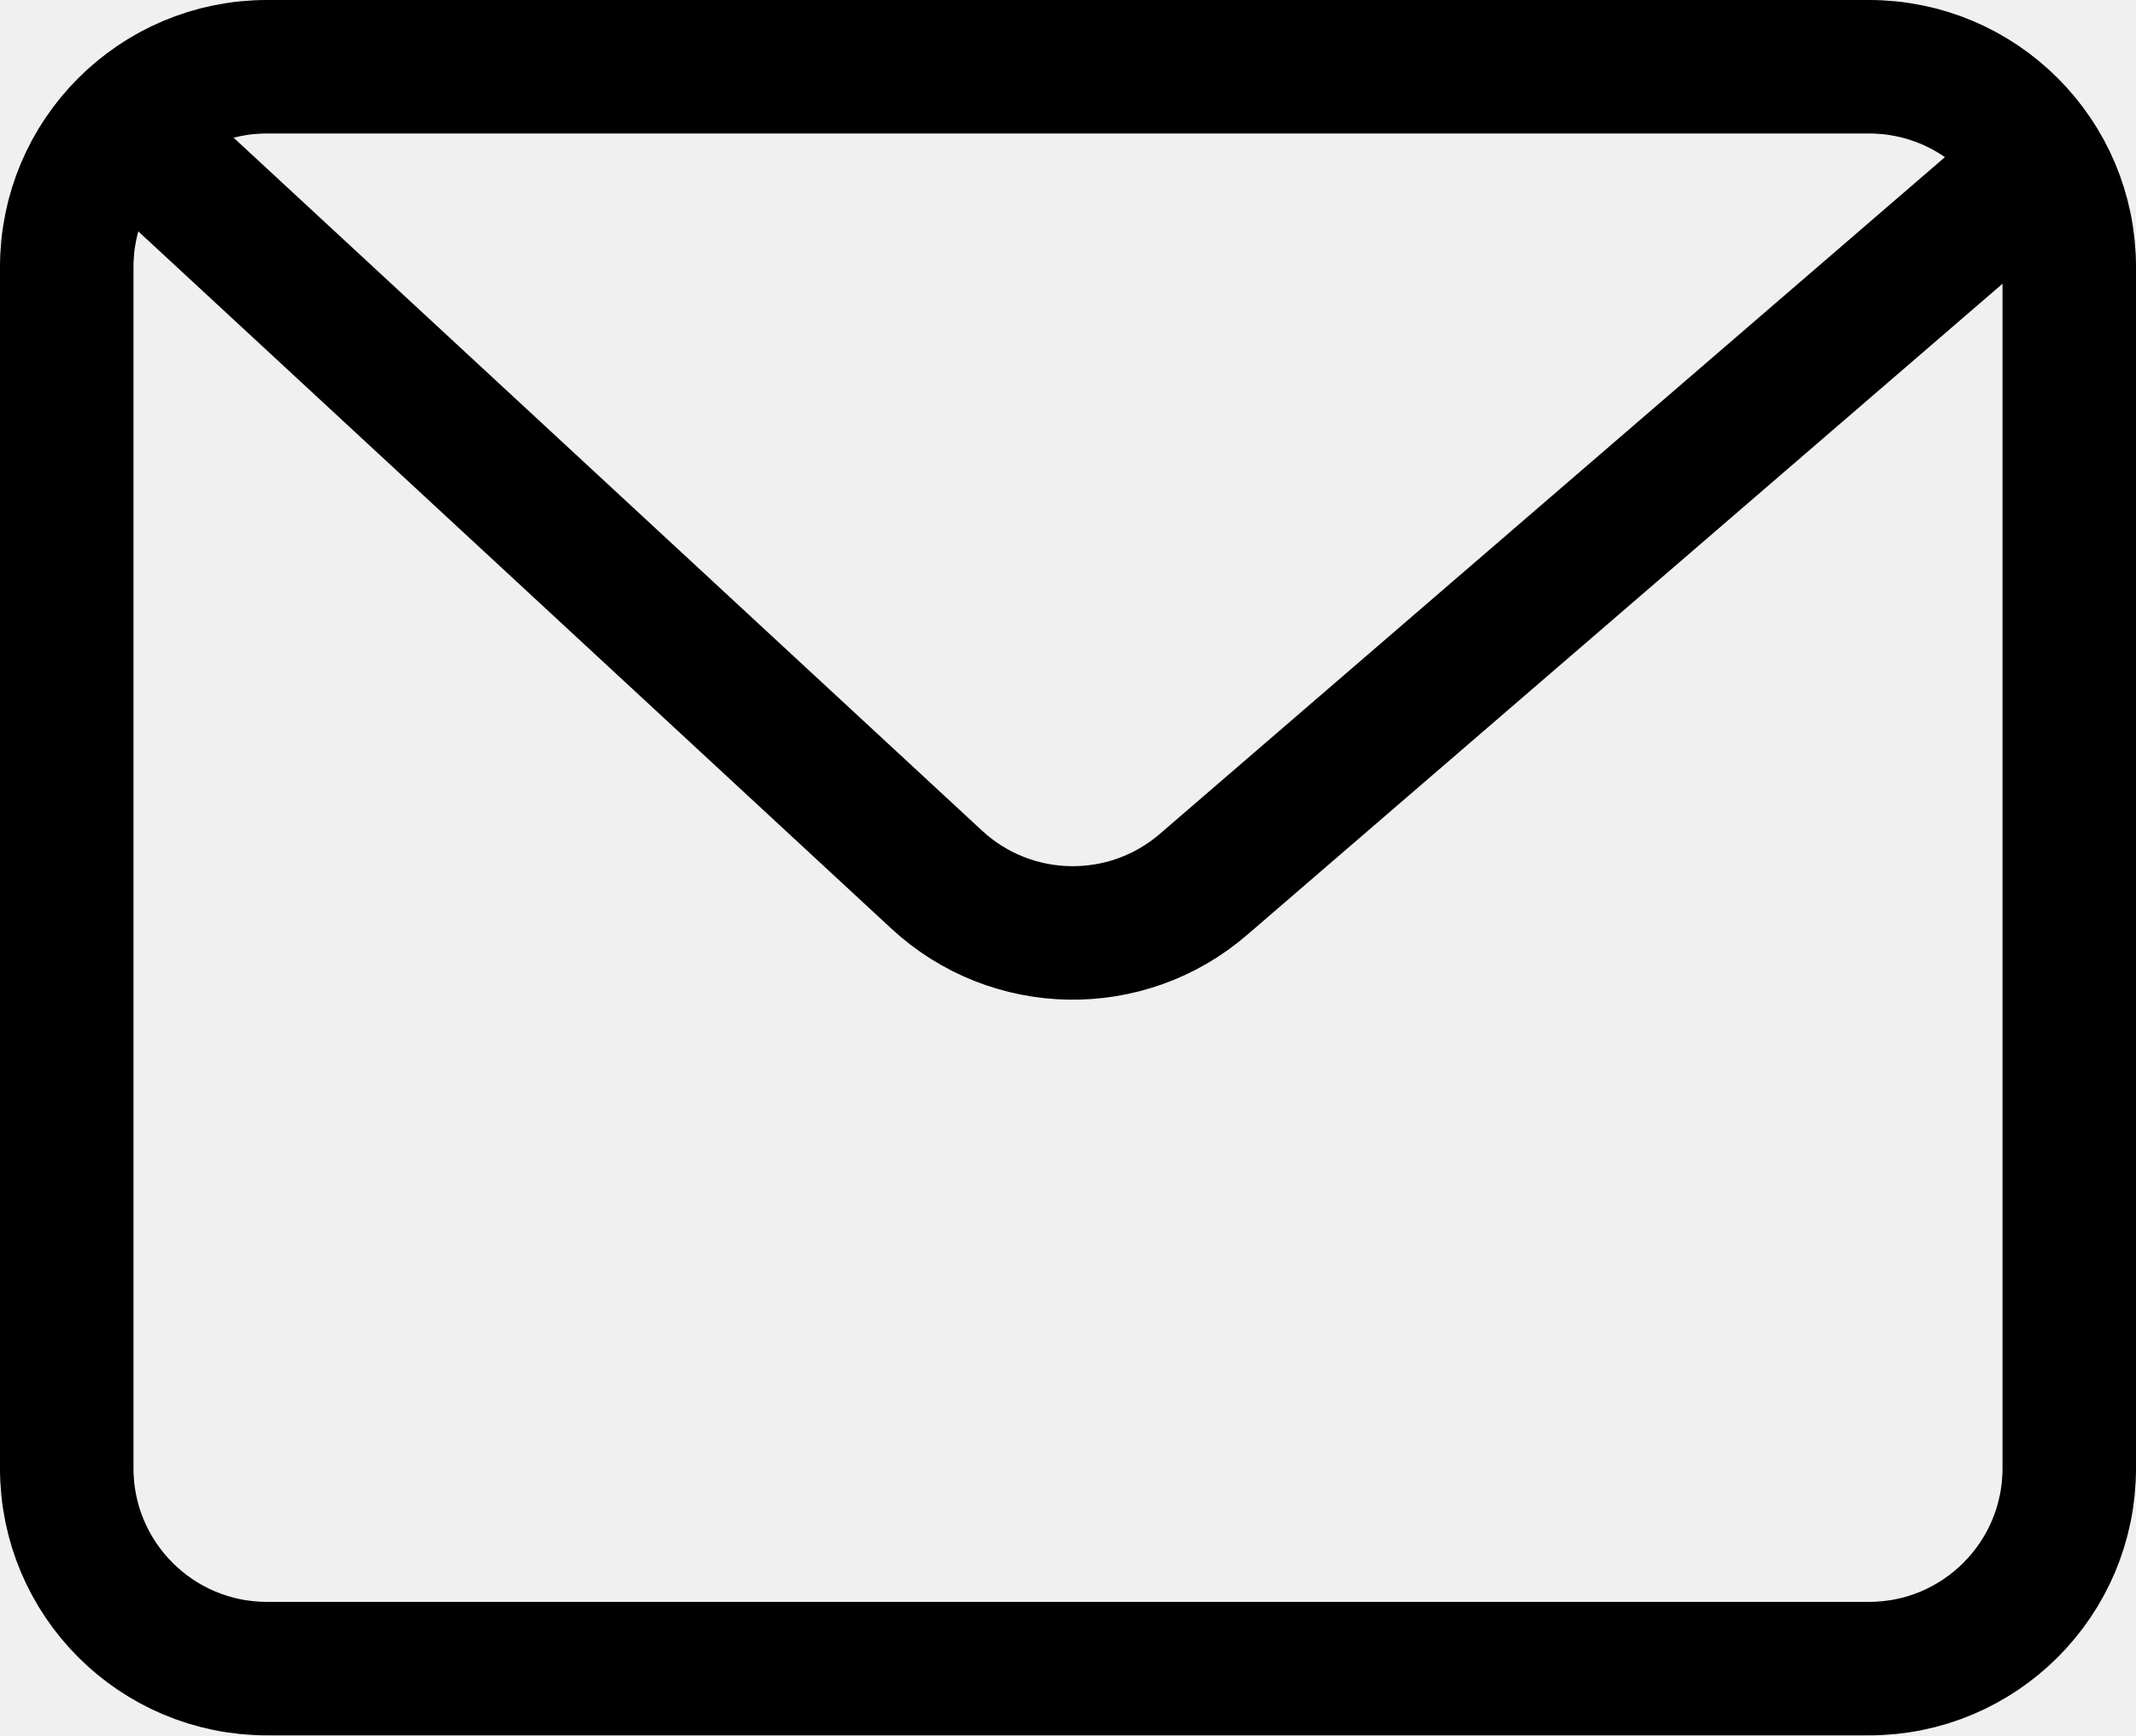
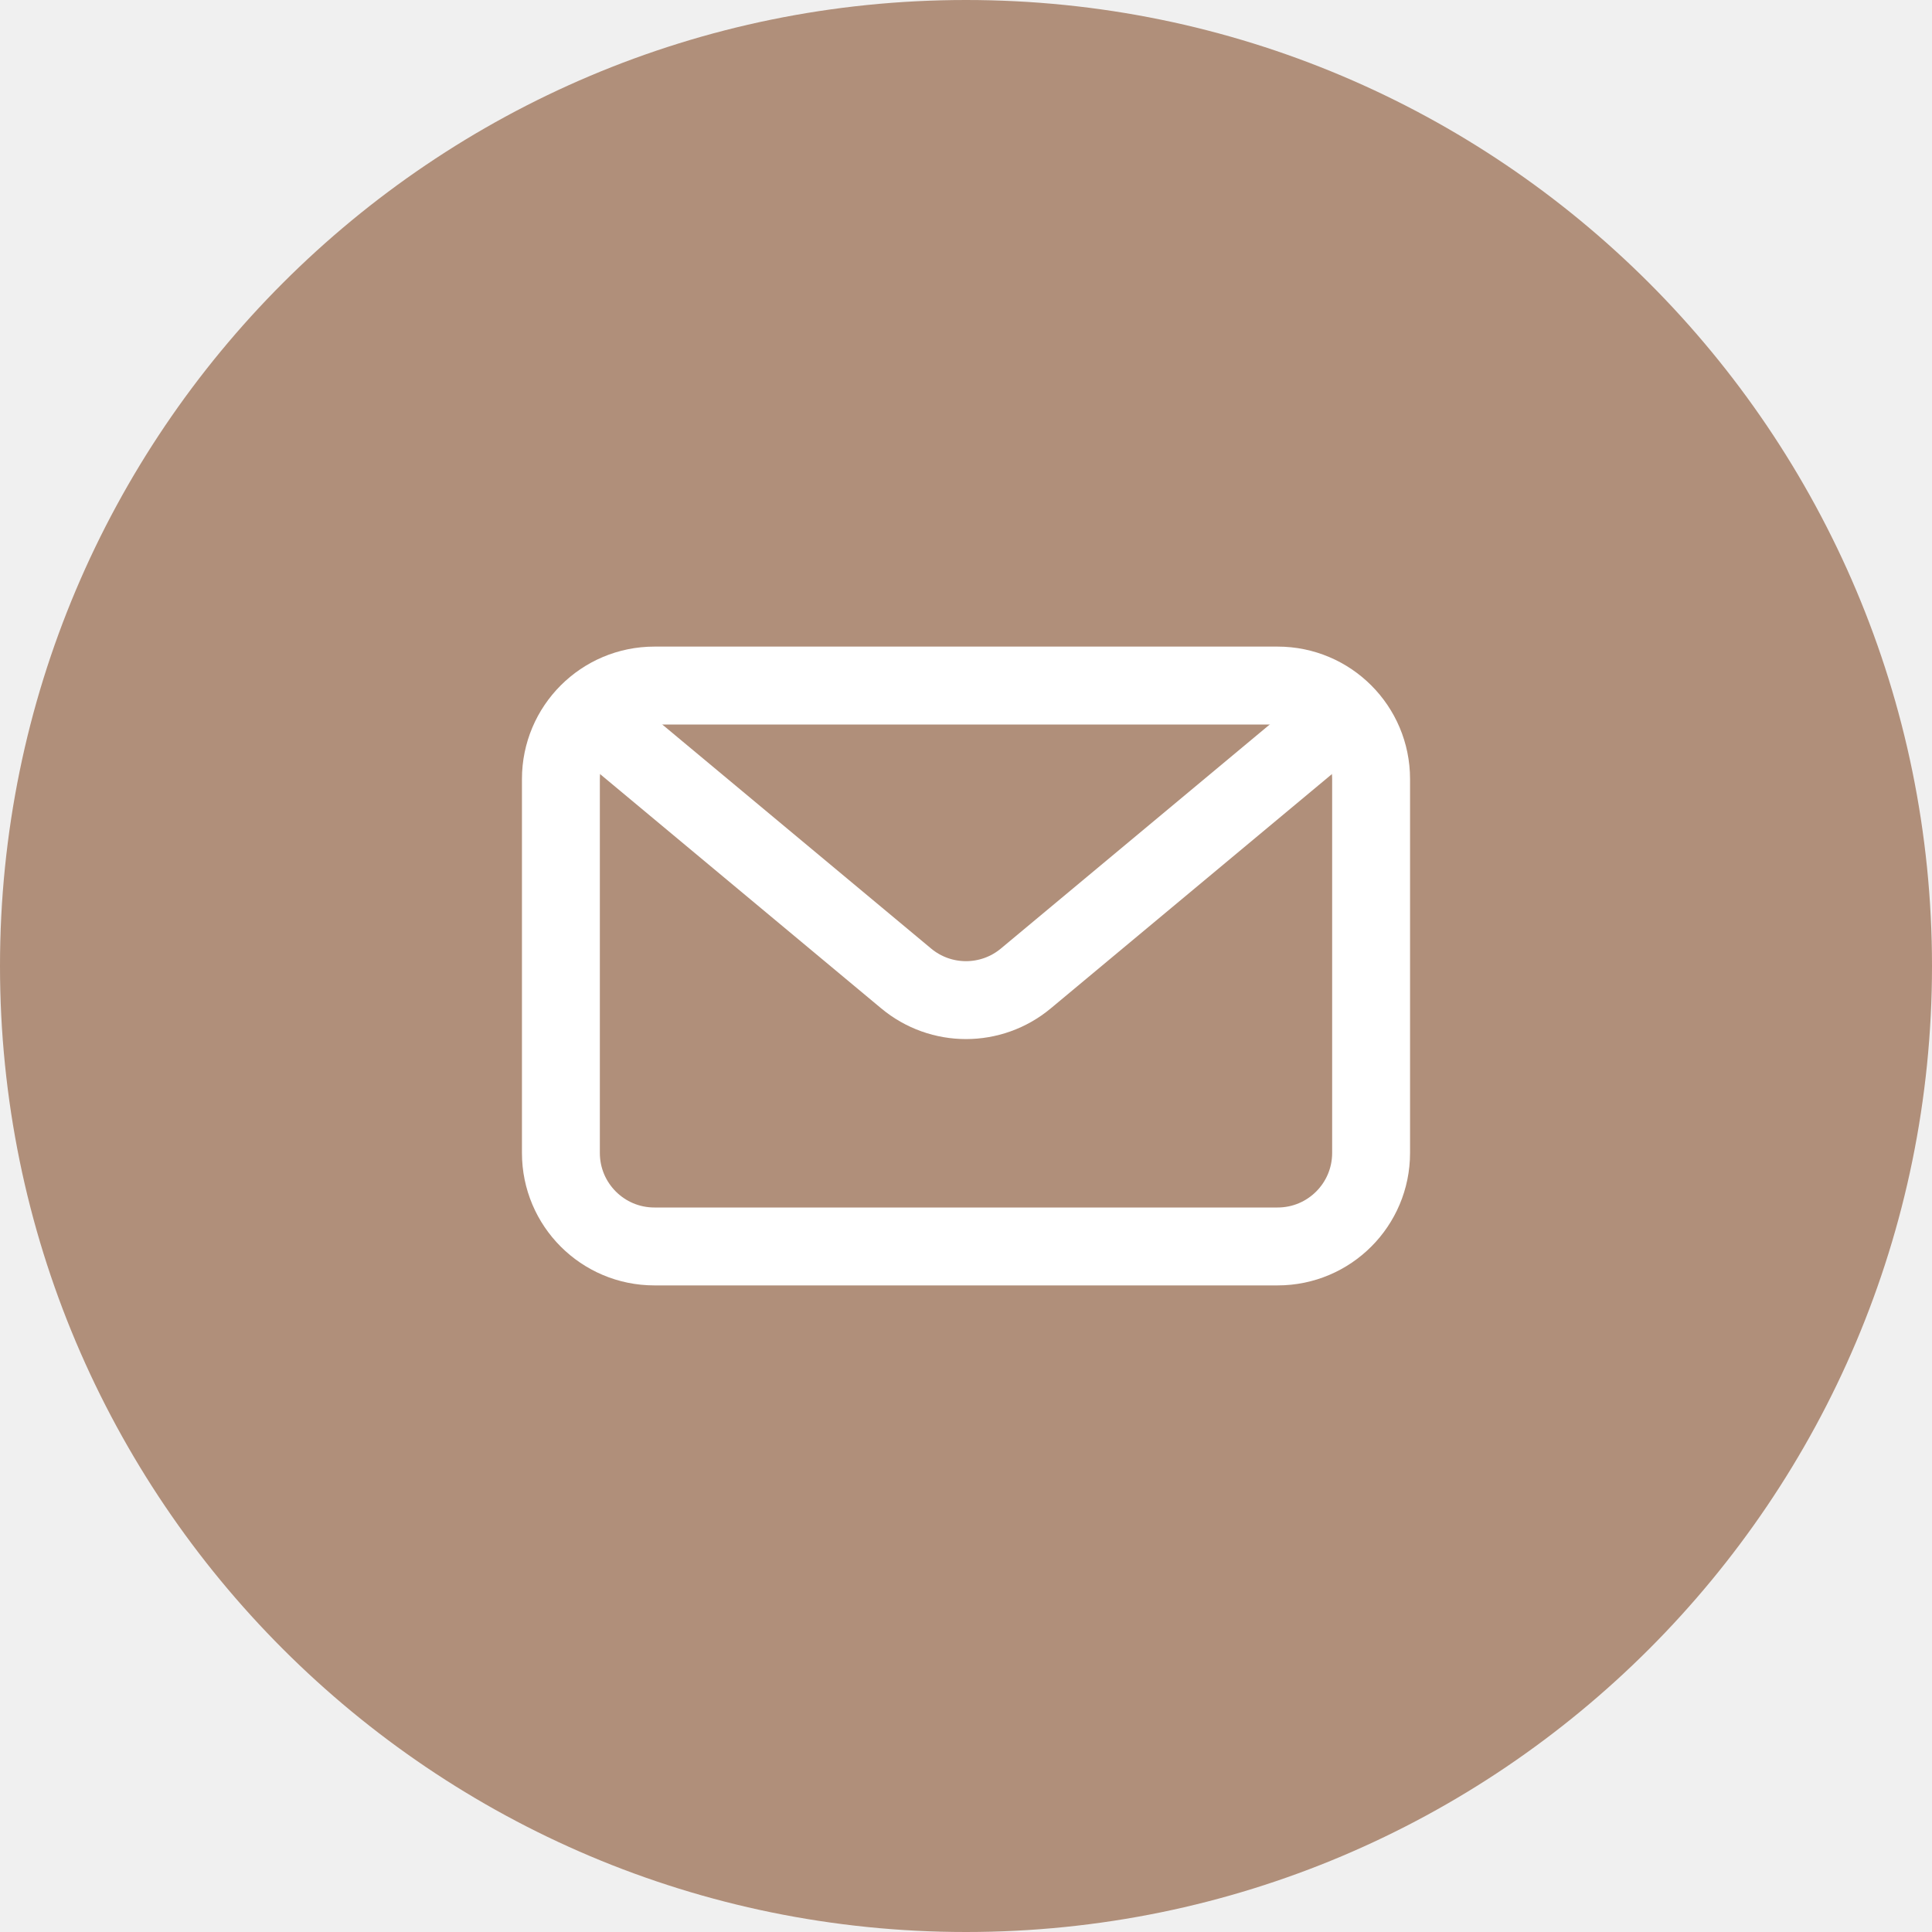
- <svg xmlns="http://www.w3.org/2000/svg" width="32" height="26" viewBox="0 0 32 26" fill="none">
-   <path d="M2.5 2.5L14.033 13.179C15.153 14.216 16.874 14.247 18.03 13.25L30.5 2.5" stroke="black" stroke-width="2" stroke-linecap="round" />
-   <path d="M28 1H4C2.343 1 1 2.343 1 4V22C1 23.657 2.343 25 4 25H28C29.657 25 31 23.657 31 22V4C31 2.343 29.657 1 28 1Z" stroke="black" stroke-width="2" stroke-linecap="round" />
+ <svg xmlns="http://www.w3.org/2000/svg" width="62" height="62" viewBox="0 0 62 62" fill="none">
+   <rect width="62" height="62" rx="31" fill="#B08F7A" />
+   <path d="M19 23L29.079 31.399C30.192 32.327 31.808 32.327 32.921 31.399L43 23" stroke="white" stroke-width="2.5" stroke-linecap="round" />
+   <path d="M41 22H21C19.343 22 18 23.343 18 25V37C18 38.657 19.343 40 21 40H41C42.657 40 44 38.657 44 37V25C44 23.343 42.657 22 41 22Z" stroke="white" stroke-width="2.5" stroke-linecap="round" />
</svg>
